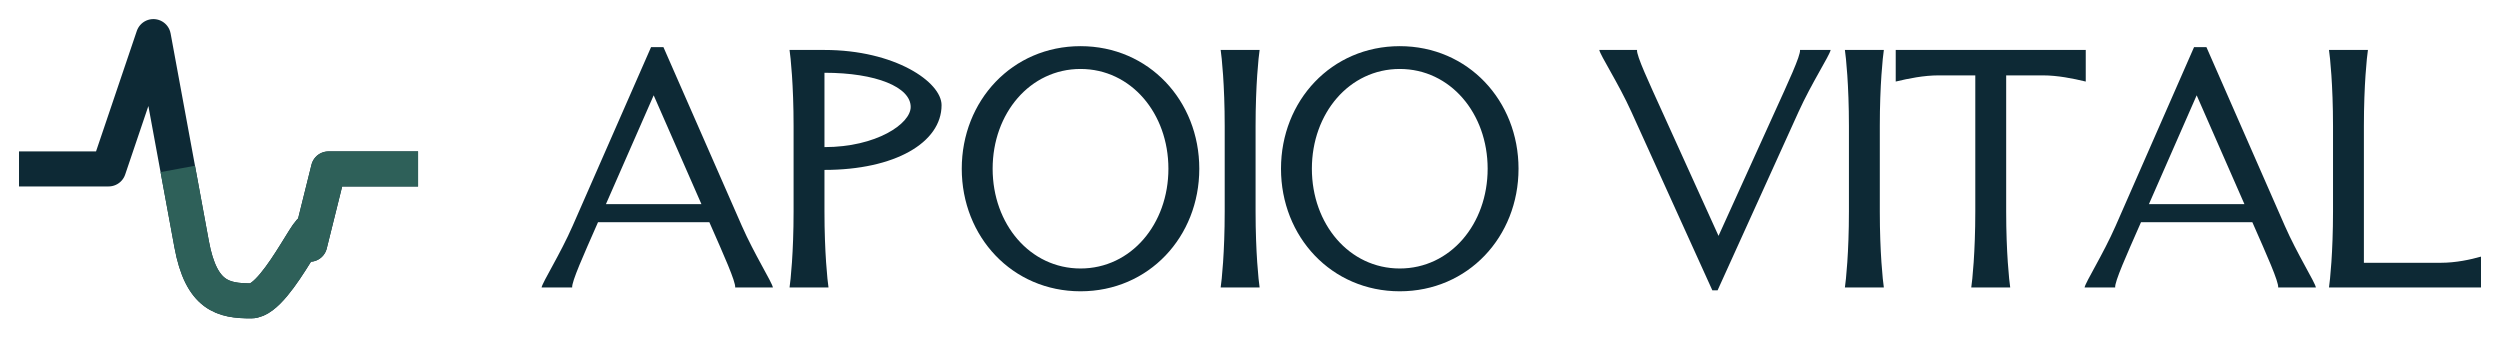
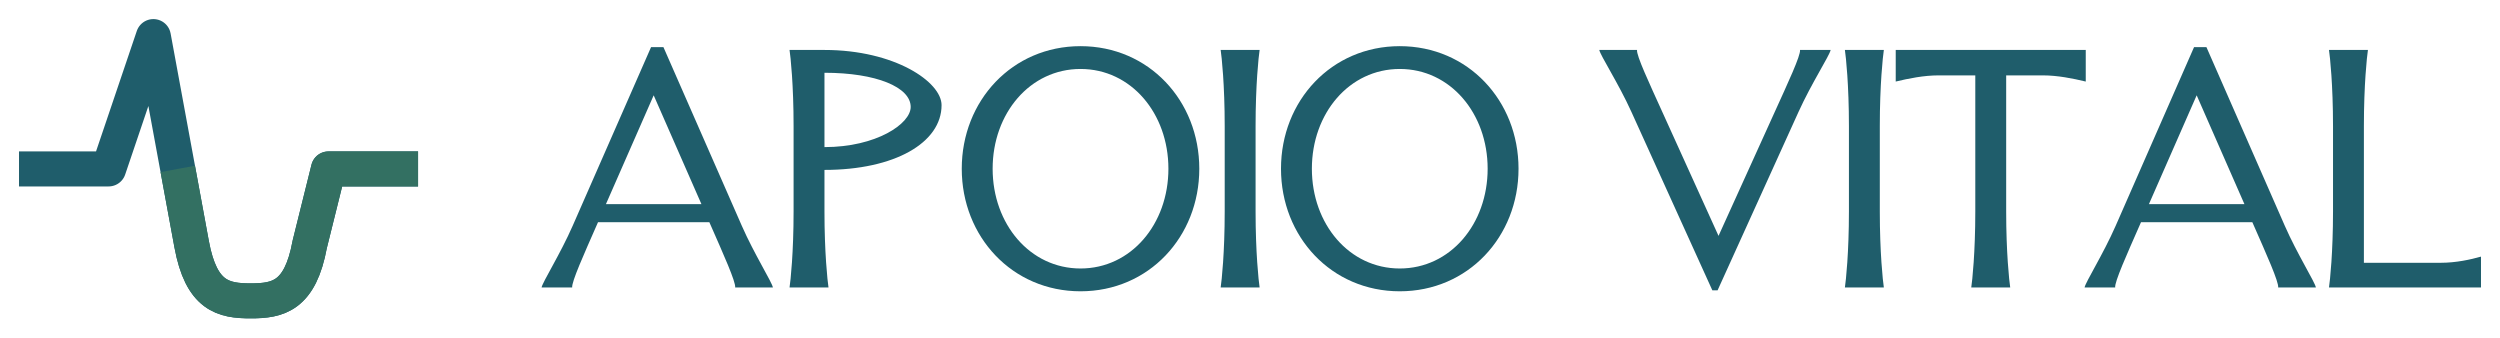
<svg xmlns="http://www.w3.org/2000/svg" viewBox="-8 -21 1052.5 142" width="1052" height="142" role="img">
  <g transform="translate(-8.57 -35.63) scale(1.7143)">
-     <path d="M5 50 L27 50 L38 17.50 L47.40 68.50 C49.76 81.28 55.20 82.40 62 82.40 C68.80 82.40 79.54 55.88 76.40 68.50 L81 50 L103 50" fill="none" stroke="#0D2935" stroke-width="8.60" stroke-linecap="butt" stroke-linejoin="round" />
-     <path d="M43.99 50 L47.40 68.50 C49.76 81.28 55.20 82.40 62 82.40 C68.80 82.40 79.54 55.88 76.40 68.50 L81 50 L103 50" fill="none" stroke="#2E6059" stroke-width="8.60" stroke-linecap="butt" stroke-linejoin="round" />
+     <path d="M5 50 L27 50 L38 17.50 L47.40 68.50 C49.76 81.28 55.20 82.40 61.90 82.40 C68.60 82.40 74.04 81.28 76.40 68.50 L81 50 L103 50" fill="none" stroke="#1F5D6B" stroke-width="8.60" stroke-linecap="butt" stroke-linejoin="round" />
+     <path d="M43.99 50 L47.40 68.50 C49.76 81.28 55.20 82.40 61.90 82.40 C68.60 82.40 74.04 81.28 76.40 68.50 L81 50 L103 50" fill="none" stroke="#337062" stroke-width="8.60" stroke-linecap="butt" stroke-linejoin="round" />
  </g>
-   <g transform="translate(220 0)" fill="#0D2935">
+   <g transform="translate(220 0)" fill="#1F5D6B">
    <g>
      <path d="M0 100C0.44 97.66 7.86 85.96 13.11 74L46.1 -1.2L51.3 -1.2L84.29 74C89.54 85.96 96.96 97.66 97.4 100L81.51 100C81.82 97.66 76.54 85.96 71.29 74L70.63 72.5L23.77 72.5L23.11 74C17.86 85.96 12.58 97.66 12.89 100ZM67.3 64.9L47.2 19.09L27.1 64.9Z" transform="translate(0 0)" />
      <path d="M0 0L14.7 0C44.28 0 64 13.47 64 23.23C64 39.05 44.28 50.5 14.7 50.5L14.7 68C14.7 85.28 15.96 97.12 16.4 100L0 100C0.44 97.12 1.7 85.28 1.7 68L1.7 32C1.7 14.72 0.44 2.88 0 0ZM14.7 9.6L14.7 40.9C36.48 40.9 51 31.1 51 24C51 15.65 36.48 9.6 14.7 9.6Z" transform="translate(104.4 0)" />
      <path d="M50 -1.6C78.75 -1.6 100 21.36 100 50C100 78.64 78.75 101.6 50 101.6C21.25 101.6 0 78.64 0 50C0 21.36 21.25 -1.6 50 -1.6ZM50 8C28.73 8 13 26.69 13 50C13 73.31 28.73 92 50 92C71.28 92 87 73.31 87 50C87 26.69 71.28 8 50 8Z" transform="translate(176.9 0)" />
      <path d="M0 100C0.44 97.12 1.7 85.28 1.7 68L1.7 32C1.7 14.72 0.44 2.88 0 0L16.4 0C15.96 2.88 14.7 14.72 14.7 32L14.7 68C14.7 85.28 15.96 97.12 16.4 100Z" transform="translate(285.9 0)" />
      <path d="M50 -1.6C78.75 -1.6 100 21.36 100 50C100 78.64 78.75 101.6 50 101.6C21.25 101.6 0 78.64 0 50C0 21.36 21.25 -1.6 50 -1.6ZM50 8C28.73 8 13 26.69 13 50C13 73.31 28.73 92 50 92C71.28 92 87 73.31 87 50C87 26.69 71.28 8 50 8Z" transform="translate(311.3 0)" />
    </g>
    <g transform="translate(445.3 0)">
      <path d="M0 0C0.44 2.34 8.07 14.04 13.49 26L47.6 101.2L47.6 101.2L49.8 101.2L83.91 26C89.33 14.04 96.96 2.34 97.4 0L84.51 0C84.82 2.34 79.33 14.04 73.91 26L50.2 78.27L50.2 78.27L26.49 26C21.07 14.04 15.58 2.34 15.89 0Z" transform="translate(0 0)" />
      <path d="M0 100C0.44 97.12 1.7 85.28 1.7 68L1.7 32C1.7 14.72 0.44 2.88 0 0L16.4 0C15.96 2.88 14.7 14.72 14.7 32L14.7 68C14.7 85.28 15.96 97.12 16.4 100Z" transform="translate(103.4 0)" />
      <path d="M0 0L80 0L80 13.3C74.6 12 68.12 10.7 62 10.7L46.5 10.7L46.5 68C46.5 85.28 47.76 97.12 48.2 100L31.8 100C32.24 97.12 33.5 85.28 33.5 68L33.5 10.7L18 10.7C11.88 10.7 5.4 12 0 13.3Z" transform="translate(124.8 0)" />
      <path d="M0 100C0.44 97.66 7.86 85.96 13.11 74L46.1 -1.2L51.3 -1.2L84.29 74C89.54 85.96 96.96 97.66 97.4 100L81.51 100C81.82 97.66 76.54 85.96 71.29 74L70.63 72.5L23.77 72.5L23.11 74C17.86 85.96 12.58 97.66 12.89 100ZM67.3 64.9L47.2 19.09L27.1 64.9Z" transform="translate(204.3 0)" />
      <path d="M0 0L16.4 0C15.96 2.88 14.7 14.72 14.7 32L14.7 89.6L47 89.6C53.46 89.6 59.58 88.25 64 87L64 100L0 100C0.44 97.12 1.7 85.28 1.7 68L1.7 32C1.7 14.72 0.44 2.88 0 0Z" transform="translate(307.2 0)" />
    </g>
  </g>
</svg>
